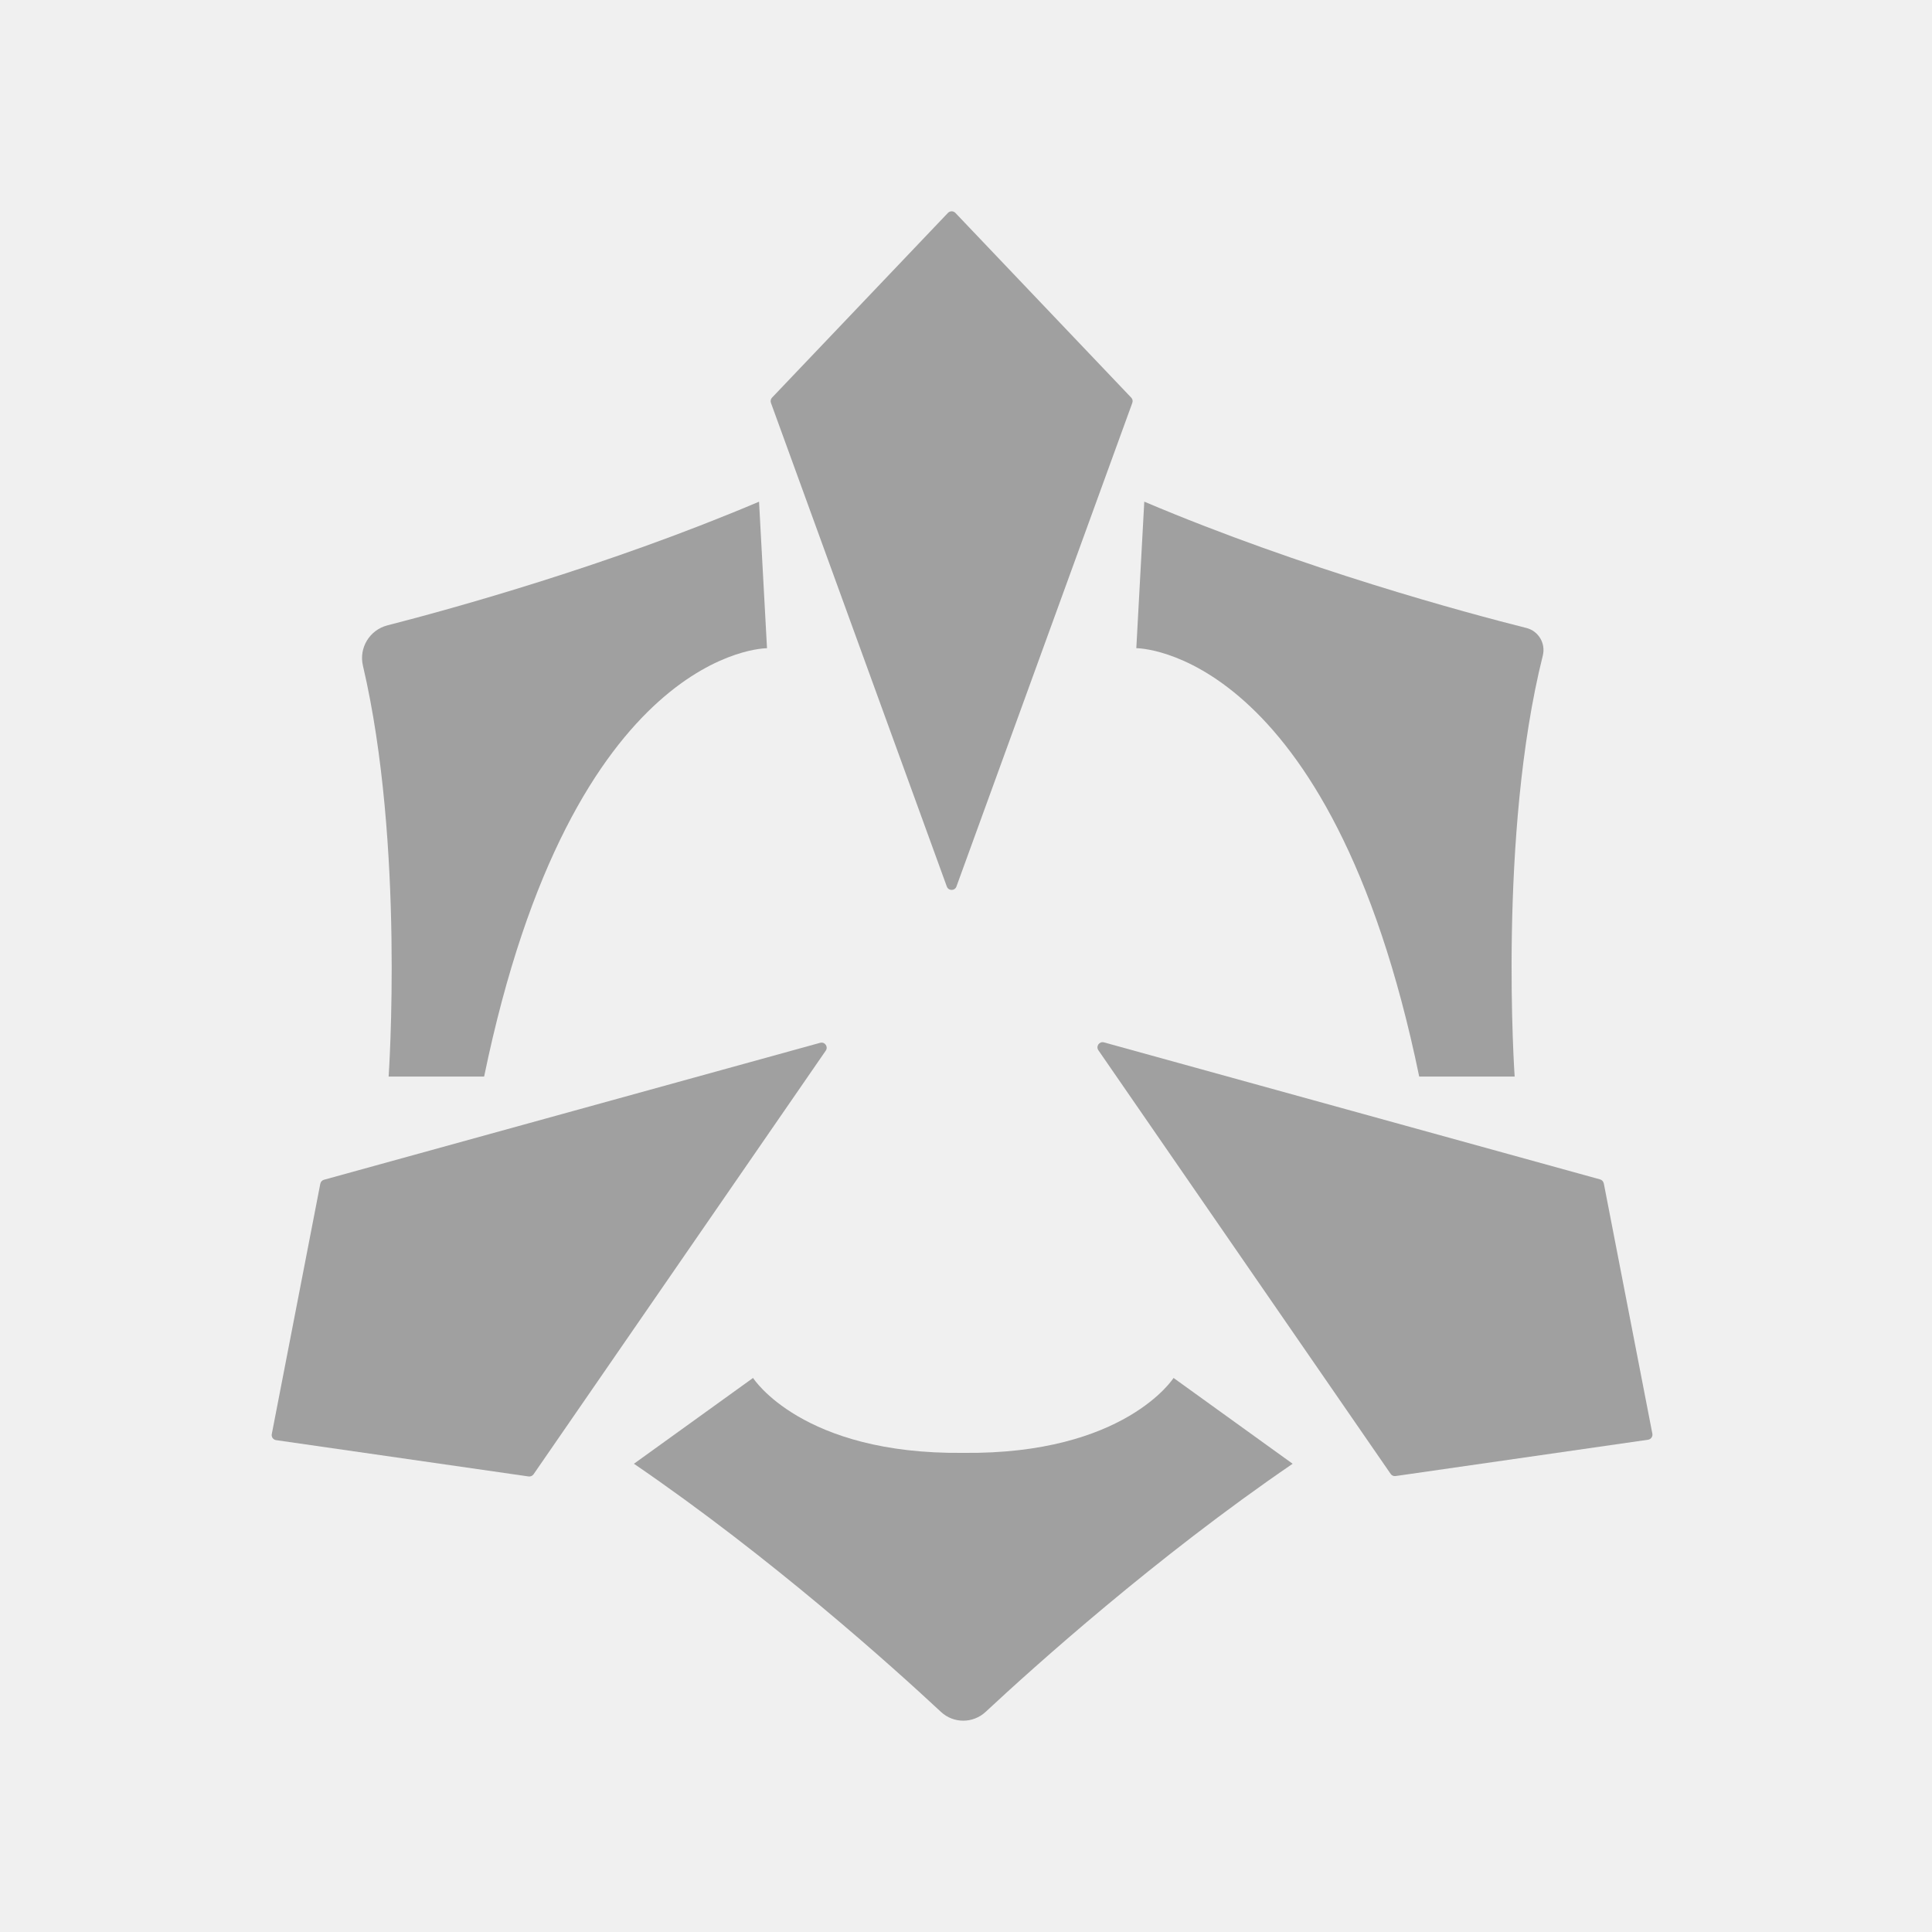
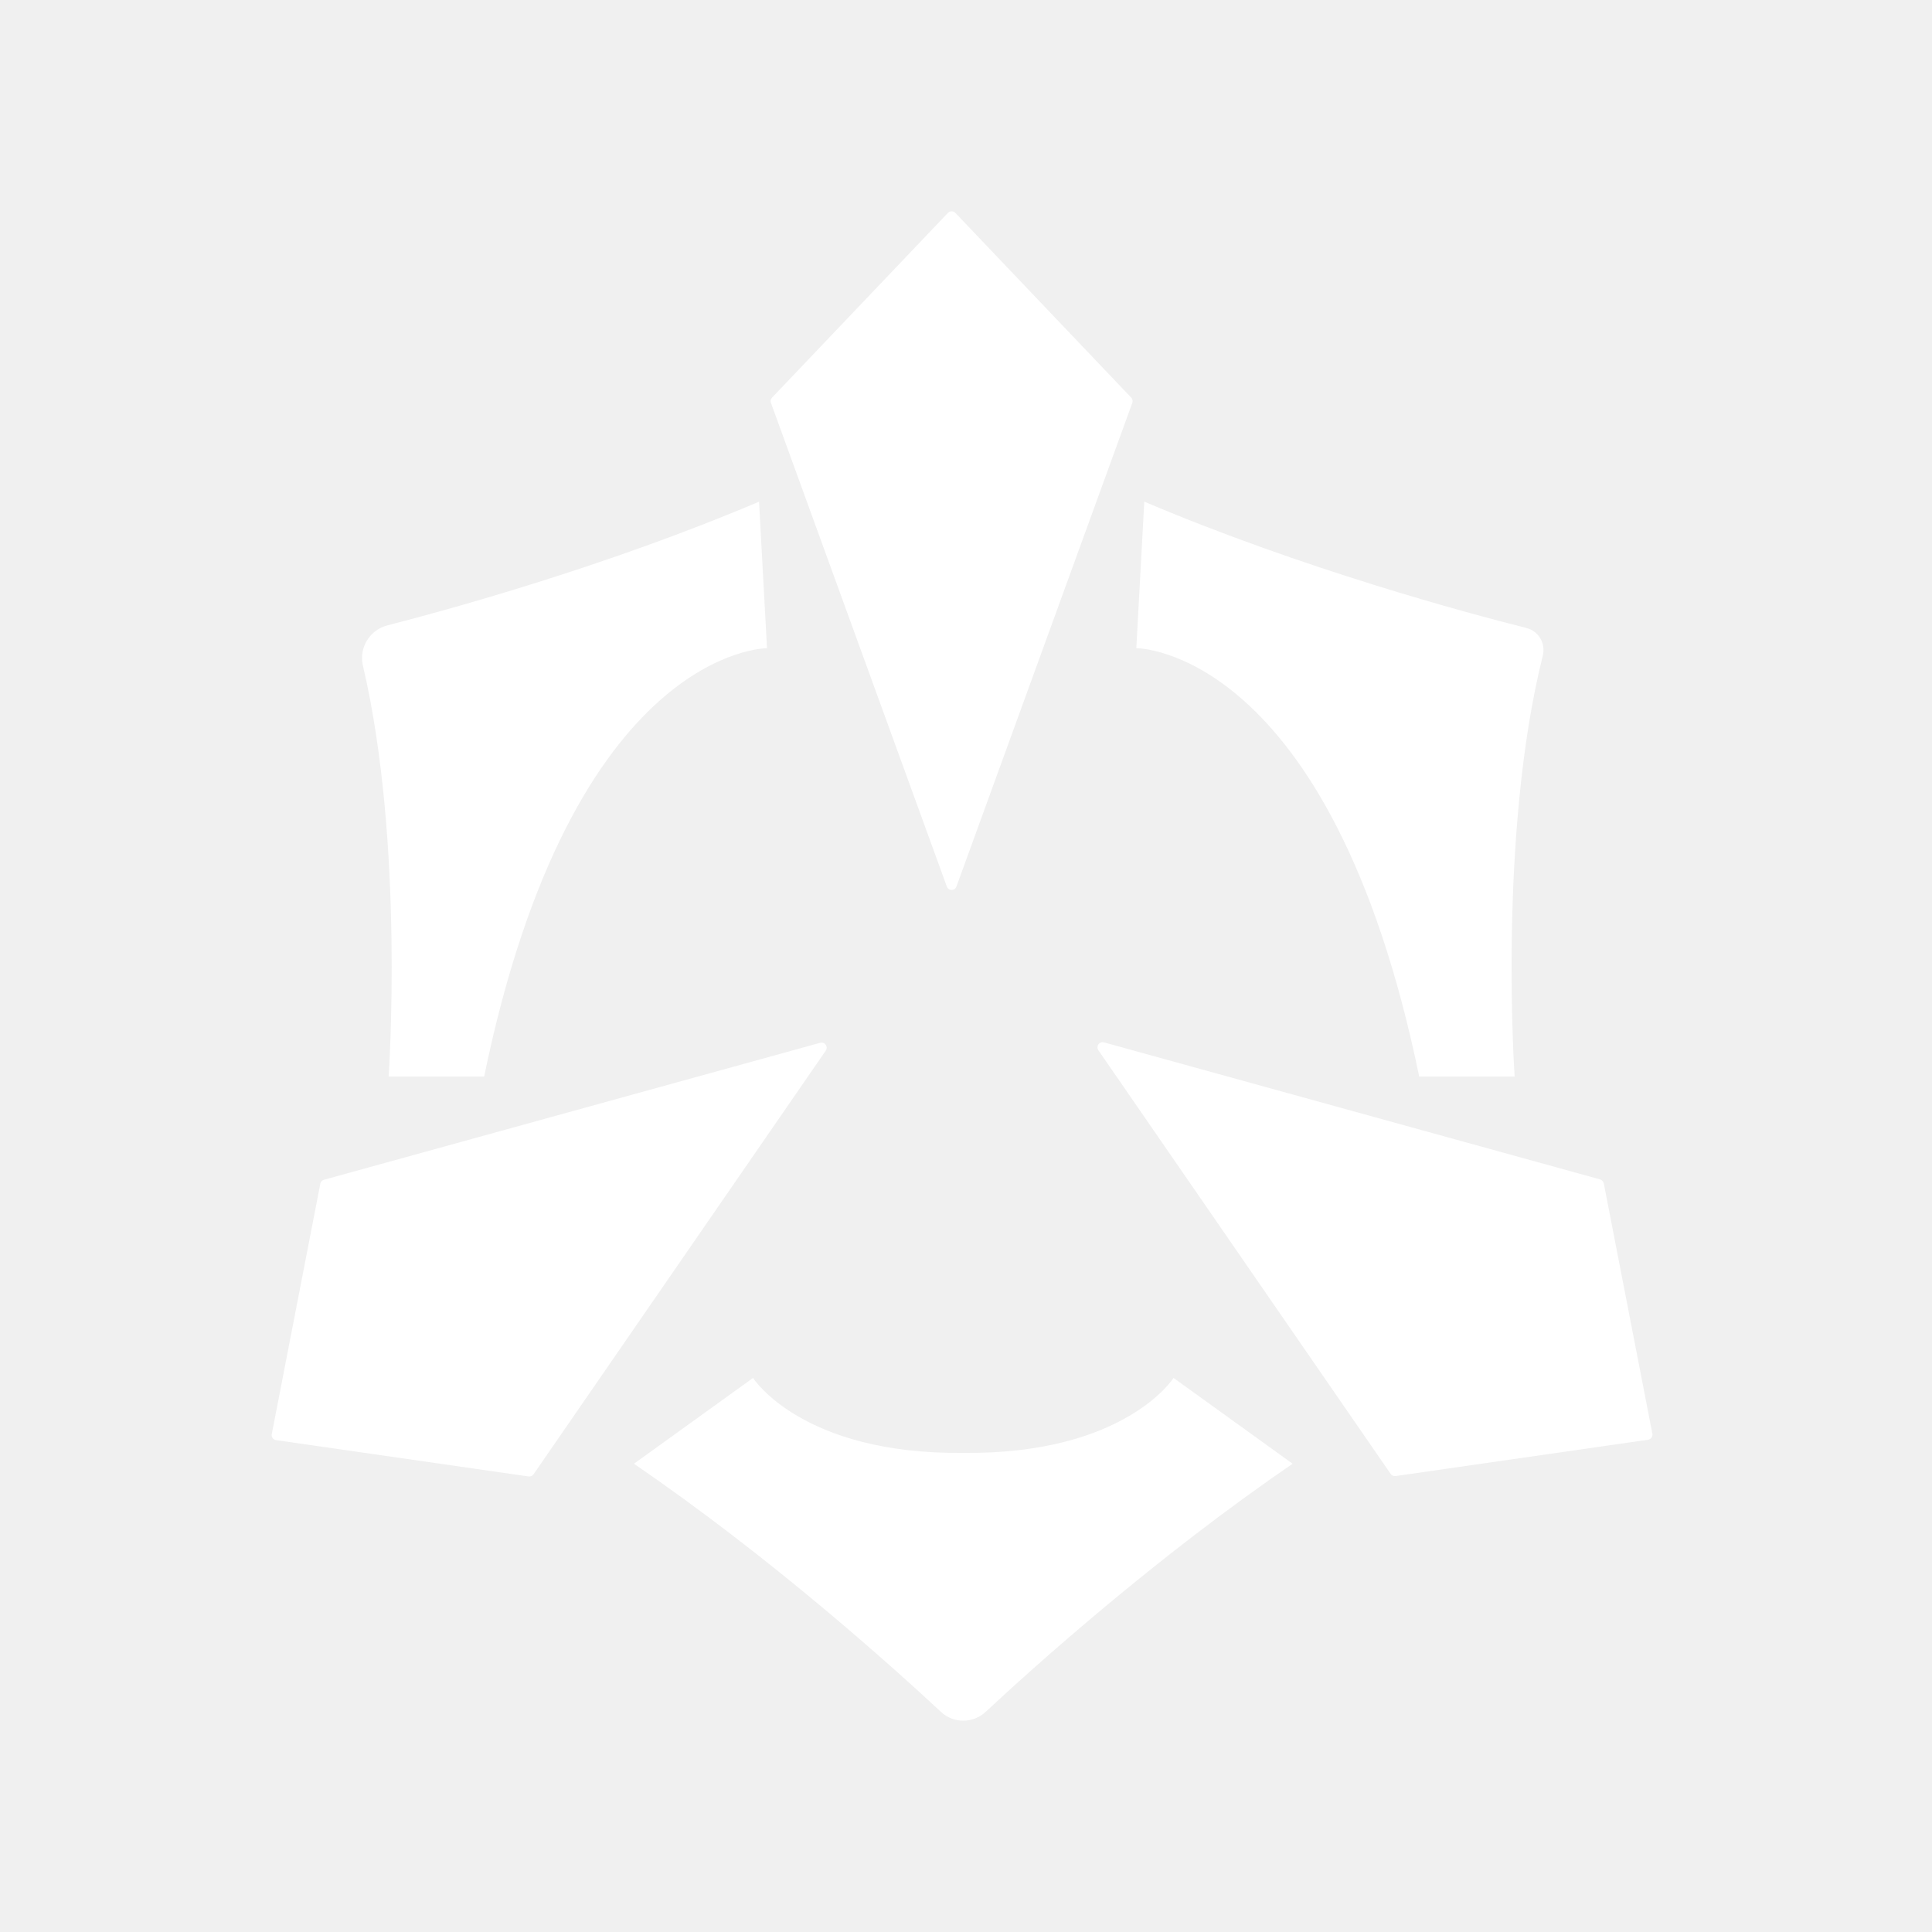
<svg xmlns="http://www.w3.org/2000/svg" width="58" height="58" viewBox="0 0 58 58" fill="none">
-   <g clip-path="url(#clip0_1106_19351)">
-     <path d="M28.713 26.614C28.664 26.75 28.473 26.75 28.424 26.614L23.144 12.094C23.124 12.039 23.138 11.977 23.178 11.936L28.458 6.391C28.519 6.328 28.621 6.328 28.681 6.391L33.959 11.936C34.001 11.977 34.013 12.039 33.993 12.094L28.713 26.614Z" fill="#A0A0A0" />
-     <path d="M45.471 32.319H42.605V32.317C39.946 19.425 34.113 19.459 34.113 19.459L34.352 15.06C39.13 17.086 44.062 18.409 45.822 18.852C46.188 18.943 46.407 19.314 46.316 19.681C44.967 25.073 45.471 32.319 45.471 32.319Z" fill="#A0A0A0" />
-     <path d="M14.534 32.319H11.667C11.667 32.319 12.152 25.339 10.895 19.983C10.771 19.447 11.097 18.911 11.63 18.774C13.608 18.266 18.266 16.978 22.787 15.061L23.026 19.46C23.026 19.46 17.195 19.427 14.534 32.319Z" fill="#A0A0A0" />
-     <path d="M28.918 43.616C24.066 43.67 22.607 41.367 22.607 41.367L19.031 43.943C23.147 46.754 26.793 50.037 28.248 51.392C28.625 51.744 29.21 51.744 29.589 51.392C31.043 50.037 34.691 46.756 38.806 43.943L35.231 41.367C35.231 41.367 33.771 43.67 28.919 43.616H28.918Z" fill="#A0A0A0" />
-     <path d="M24.621 31.306L9.727 35.417C9.67 35.432 9.628 35.478 9.616 35.535L8.159 43.053C8.142 43.139 8.201 43.222 8.289 43.234L15.867 44.324C15.926 44.332 15.983 44.307 16.017 44.26L24.79 31.541C24.872 31.423 24.761 31.267 24.622 31.306H24.621Z" fill="#A0A0A0" />
-     <path d="M48.034 35.406C48.091 35.421 48.134 35.468 48.145 35.525H48.147L49.605 43.04C49.622 43.126 49.563 43.209 49.475 43.222L41.897 44.312C41.838 44.321 41.781 44.295 41.748 44.247L32.974 31.529C32.892 31.41 33.003 31.255 33.142 31.293L48.034 35.406Z" fill="#A0A0A0" />
-   </g>
-   <defs>
-     <clipPath id="clip0_1106_19351">
-       <rect width="58" height="58" fill="white" />
-     </clipPath>
-   </defs>
+   <path class="synergie_logo" d="M28.713 26.614C28.664 26.75 28.473 26.75 28.424 26.614L23.144 12.094C23.124 12.039 23.138 11.977 23.178 11.936L28.458 6.391C28.519 6.328 28.621 6.328 28.681 6.391L33.959 11.936C34.001 11.977 34.013 12.039 33.993 12.094L28.713 26.614Z" fill="#fff" />
+   <path class="synergie_logo" d="M45.471 32.319H42.605V32.317C39.946 19.425 34.113 19.459 34.113 19.459L34.352 15.06C39.13 17.086 44.062 18.409 45.822 18.852C46.188 18.943 46.407 19.314 46.316 19.681C44.967 25.073 45.471 32.319 45.471 32.319Z" fill="#fff" />
+   <path class="synergie_logo" d="M14.534 32.319H11.667C11.667 32.319 12.152 25.339 10.895 19.983C10.771 19.447 11.097 18.911 11.63 18.774C13.608 18.266 18.266 16.978 22.787 15.061L23.026 19.46C23.026 19.46 17.195 19.427 14.534 32.319Z" fill="#fff" />
+   <path class="synergie_logo" d="M28.918 43.616C24.066 43.67 22.607 41.367 22.607 41.367L19.031 43.943C23.147 46.754 26.793 50.037 28.248 51.392C28.625 51.744 29.21 51.744 29.589 51.392C31.043 50.037 34.691 46.756 38.806 43.943L35.231 41.367C35.231 41.367 33.771 43.67 28.919 43.616H28.918Z" fill="#fff" />
+   <path class="synergie_logo" d="M24.621 31.306L9.727 35.417C9.67 35.432 9.628 35.478 9.616 35.535L8.159 43.053C8.142 43.139 8.201 43.222 8.289 43.234L15.867 44.324C15.926 44.332 15.983 44.307 16.017 44.26L24.79 31.541C24.872 31.423 24.761 31.267 24.622 31.306H24.621Z" fill="#fff" />
+   <path class="synergie_logo" d="M48.034 35.406C48.091 35.421 48.134 35.468 48.145 35.525H48.147L49.605 43.04C49.622 43.126 49.563 43.209 49.475 43.222L41.897 44.312C41.838 44.321 41.781 44.295 41.748 44.247L32.974 31.529C32.892 31.41 33.003 31.255 33.142 31.293L48.034 35.406Z" fill="#fff" />
</svg>
